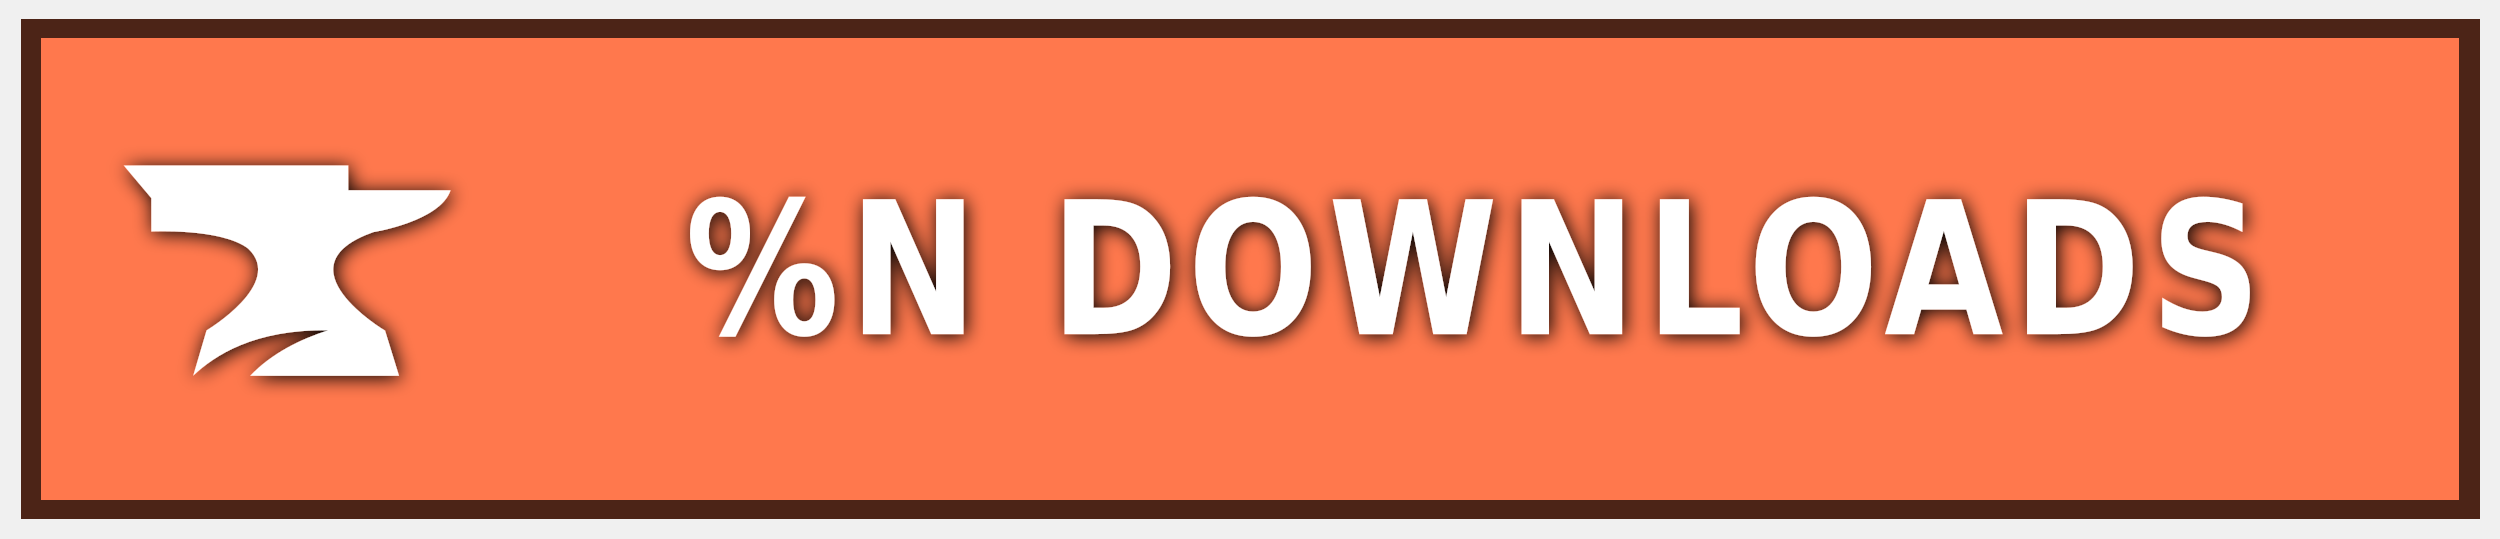
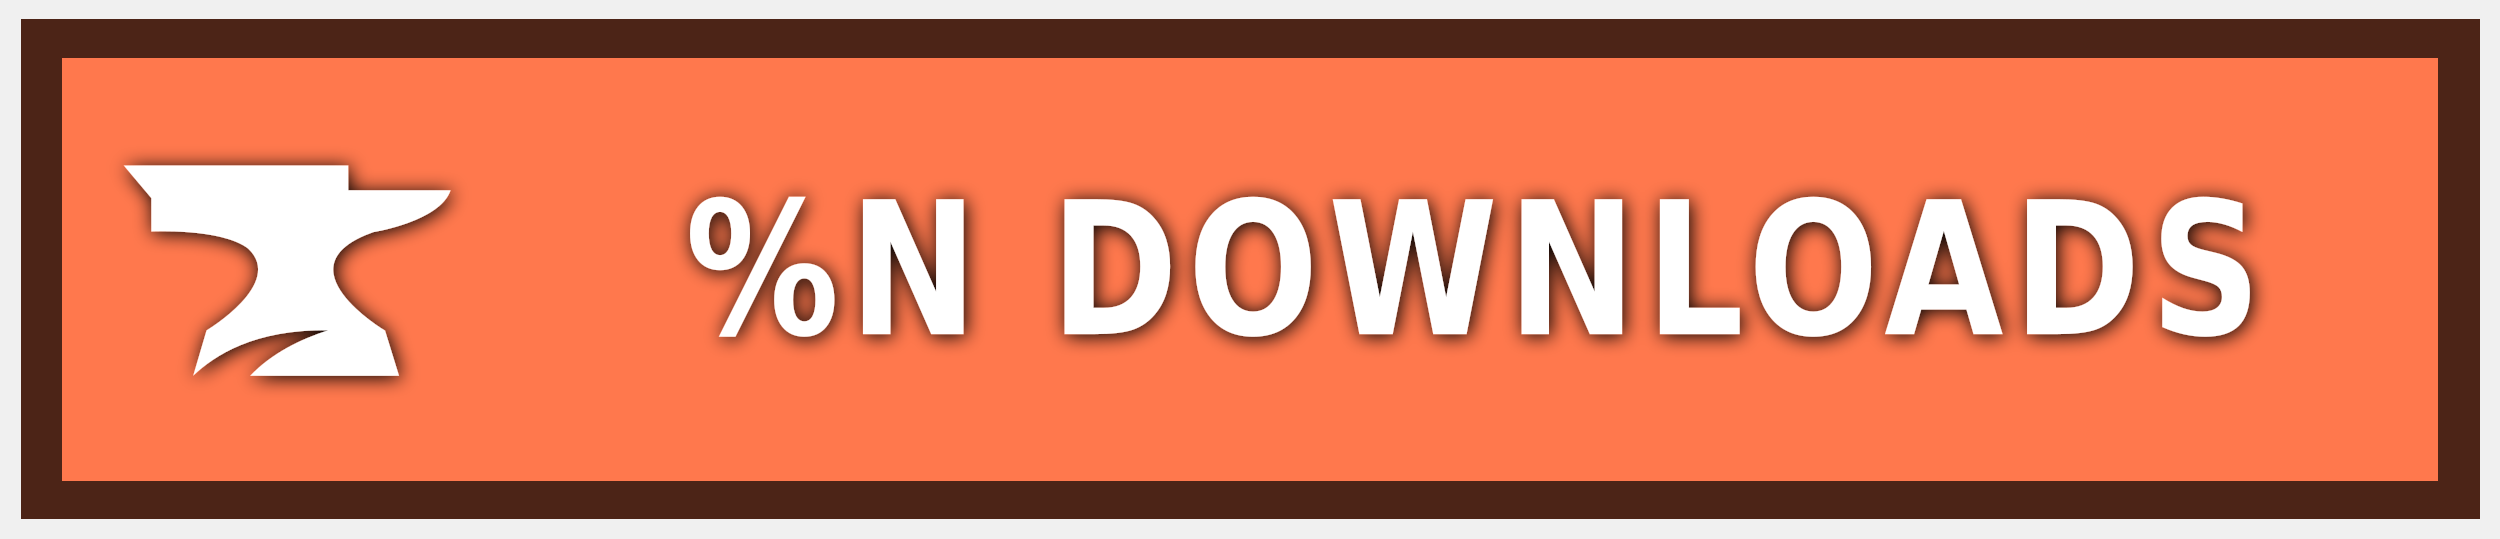
<svg xmlns="http://www.w3.org/2000/svg" xmlns:ns1="https://boxy-svg.com" width="130" height="28" role="img" aria-label="CURSEFORGE">
  <style> g:not(.noshadow) { filter: drop-shadow(0.1px 0.1px 0.5px black); } </style>
  <defs>
    <ns1:guide x="121.656" y="10.118" angle="90" />
    <ns1:guide x="127.198" y="17.628" angle="90" />
    <ns1:guide x="8.199" y="-3.08" angle="0" />
    <ns1:guide x="20.449" y="-4.101" angle="0" />
  </defs>
  <g class="noshadow" shape-rendering="crispEdges" style="" transform="matrix(1.074564, 0, 0, 1, 0, 0)">
    <rect x="1" y="1" width="119" height="26" style="fill: rgb(255, 120, 77);" />
-     <rect x="1.5" y="1.5" width="118" height="25" style="fill: none; stroke: rgba(0, 0, 0, 0.7);" />
+     <rect x="2" y="2" width="117" height="24" style="fill: none; stroke-width:2px; stroke: rgba(0, 0, 0, 0.7);" />
  </g>
  <g style="">
    <path class="st1" d="M 19.416 12.071 C 19.416 12.071 22.882 11.52 23.433 9.895 L 18.11 9.895 L 18.11 8.604 L 6.433 8.604 L 7.868 10.301 L 7.868 12.041 C 7.868 12.041 11.495 11.853 12.903 12.927 C 14.832 14.74 10.741 17.177 10.741 17.177 L 10.044 19.541 C 11.147 18.482 13.236 17.119 17.065 17.177 C 15.615 17.641 14.135 18.366 13.005 19.541 L 20.75 19.541 L 20.024 17.191 C 20.01 17.191 14.396 13.841 19.416 12.071 Z" style="fill: rgb(255, 255, 255);" />
  </g>
  <g fill="#fff" text-anchor="middle" font-family="Verdana,Geneva,DejaVu Sans,sans-serif" text-rendering="geometricPrecision" font-size="100" transform="matrix(1, 0, 0, 1, 13, 0)">
    <text style="font-size: 80px; font-weight: 700; white-space: pre;" transform="matrix(0.1, 0, 0, 0.120296, 0, -3.678133)" x="636" y="175" letter-spacing="5">%N DOWNLOADS</text>
  </g>
</svg>
